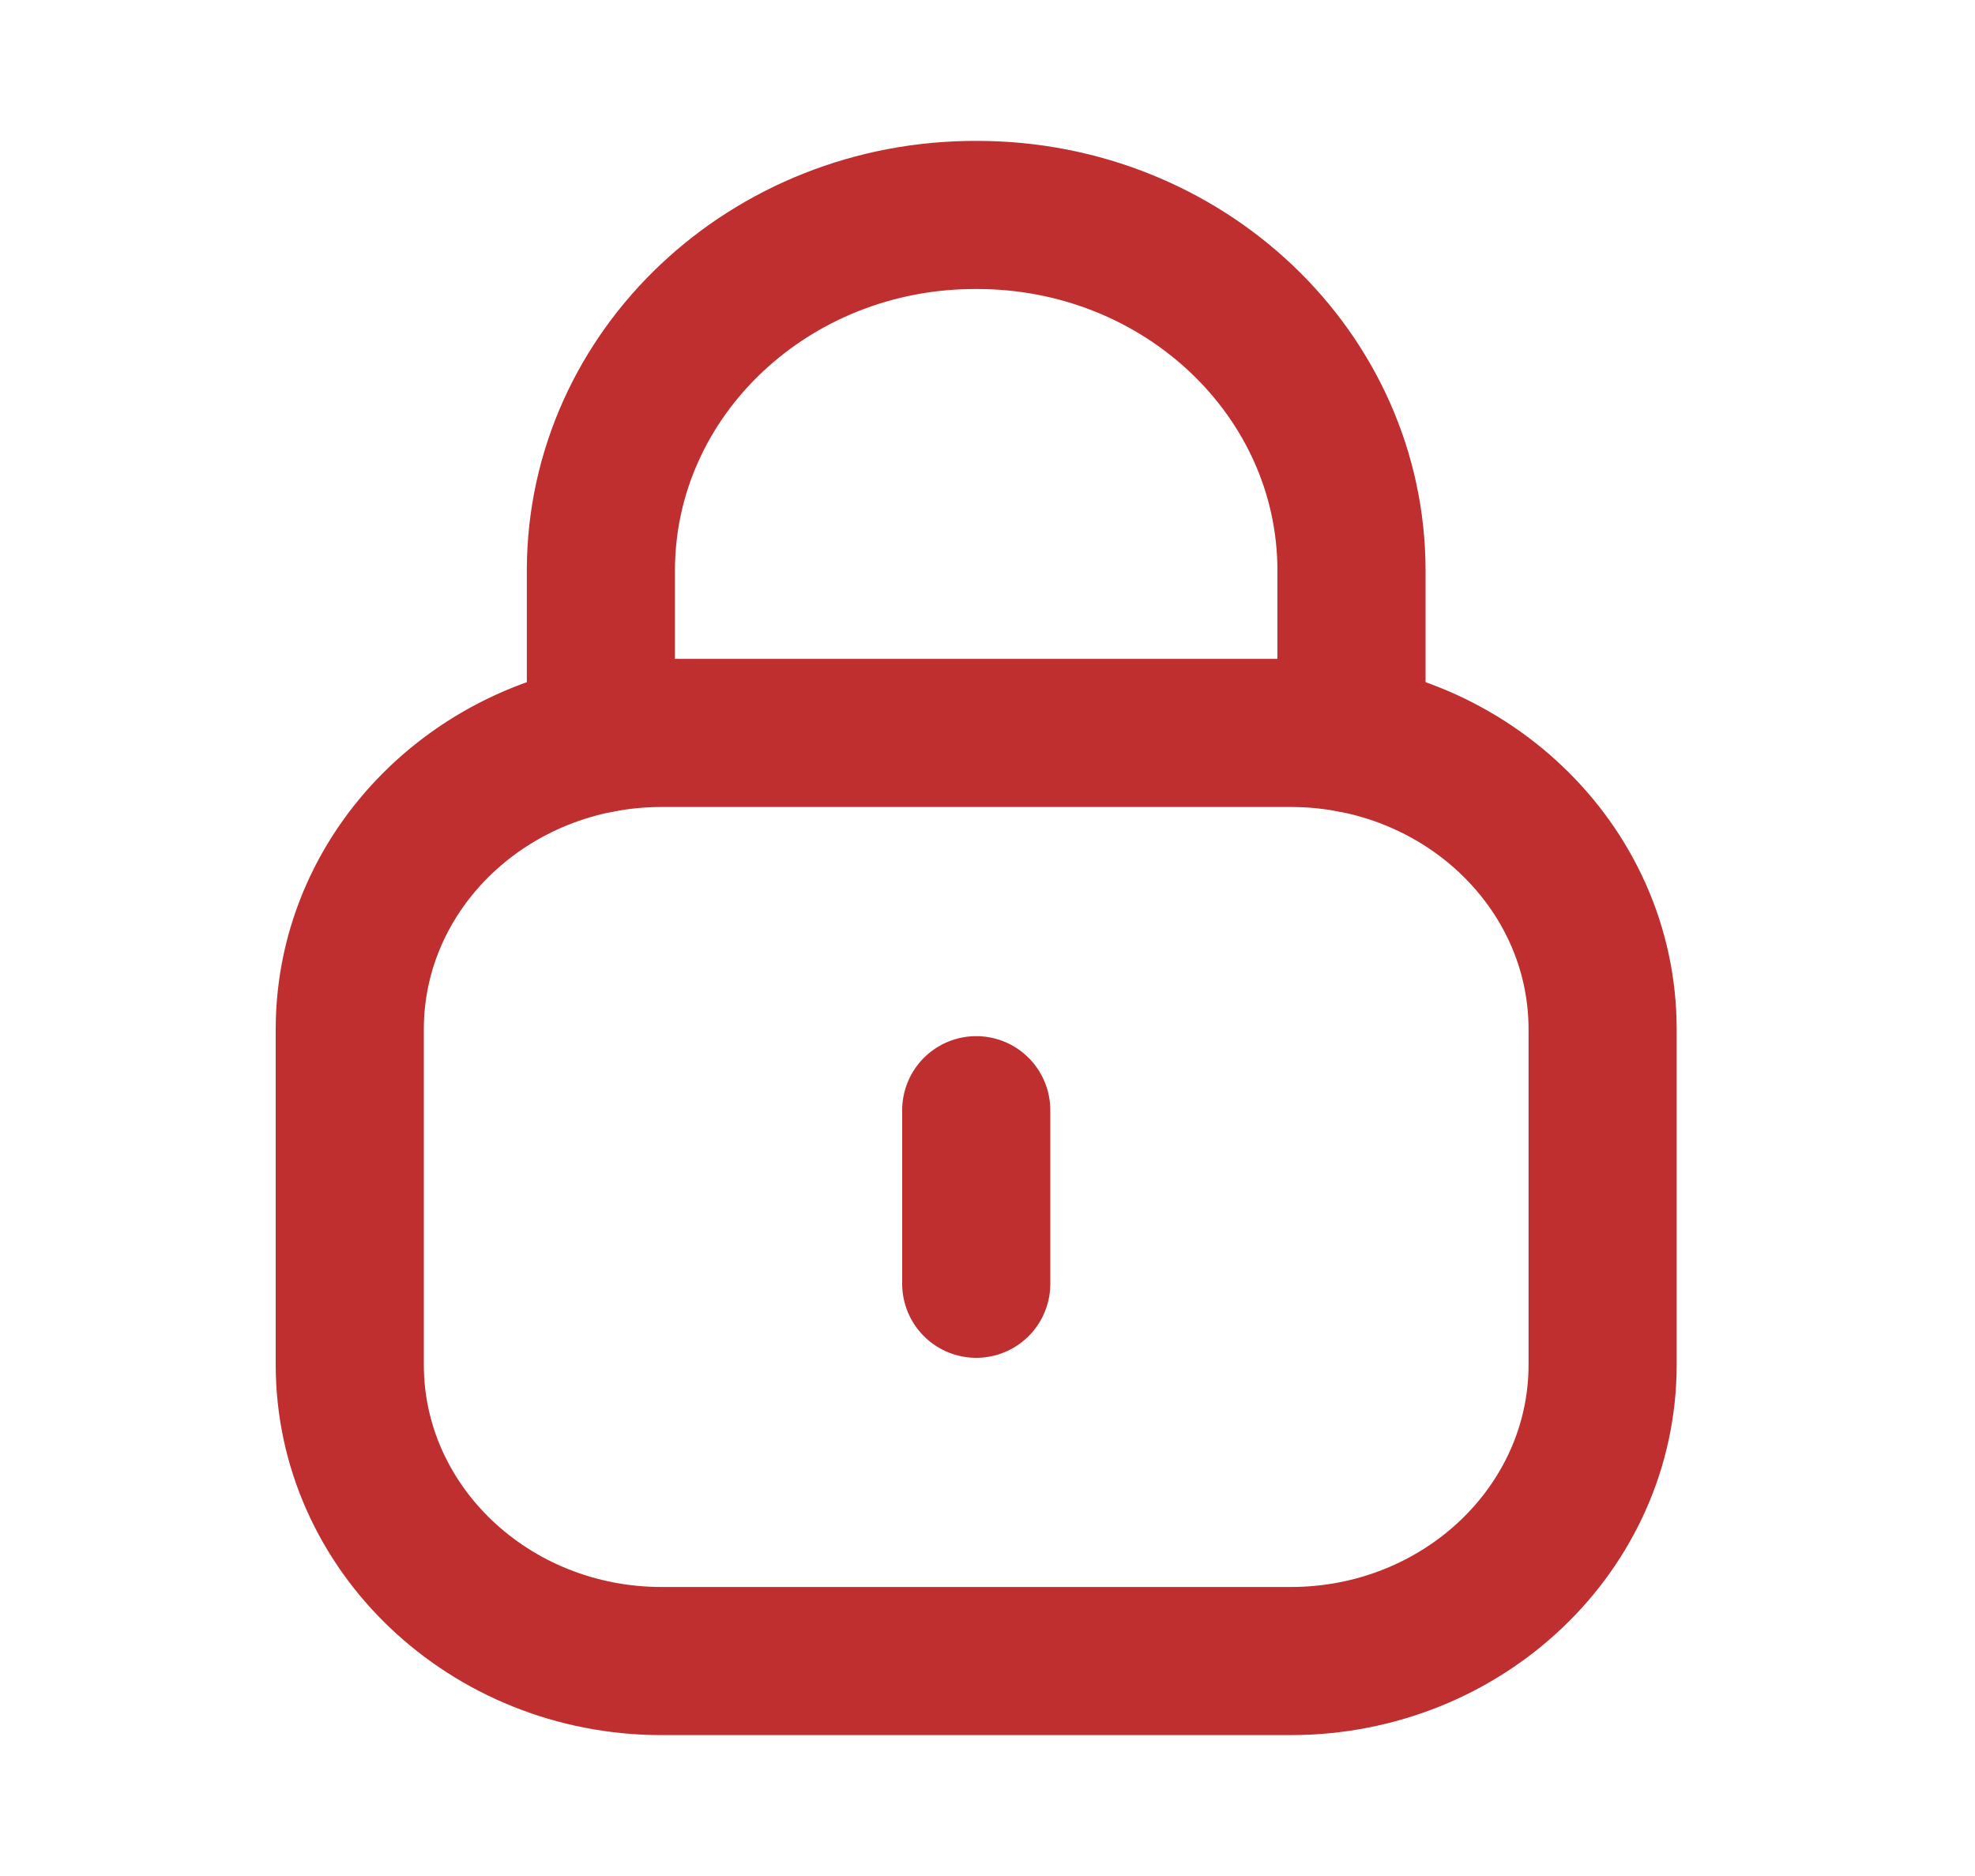
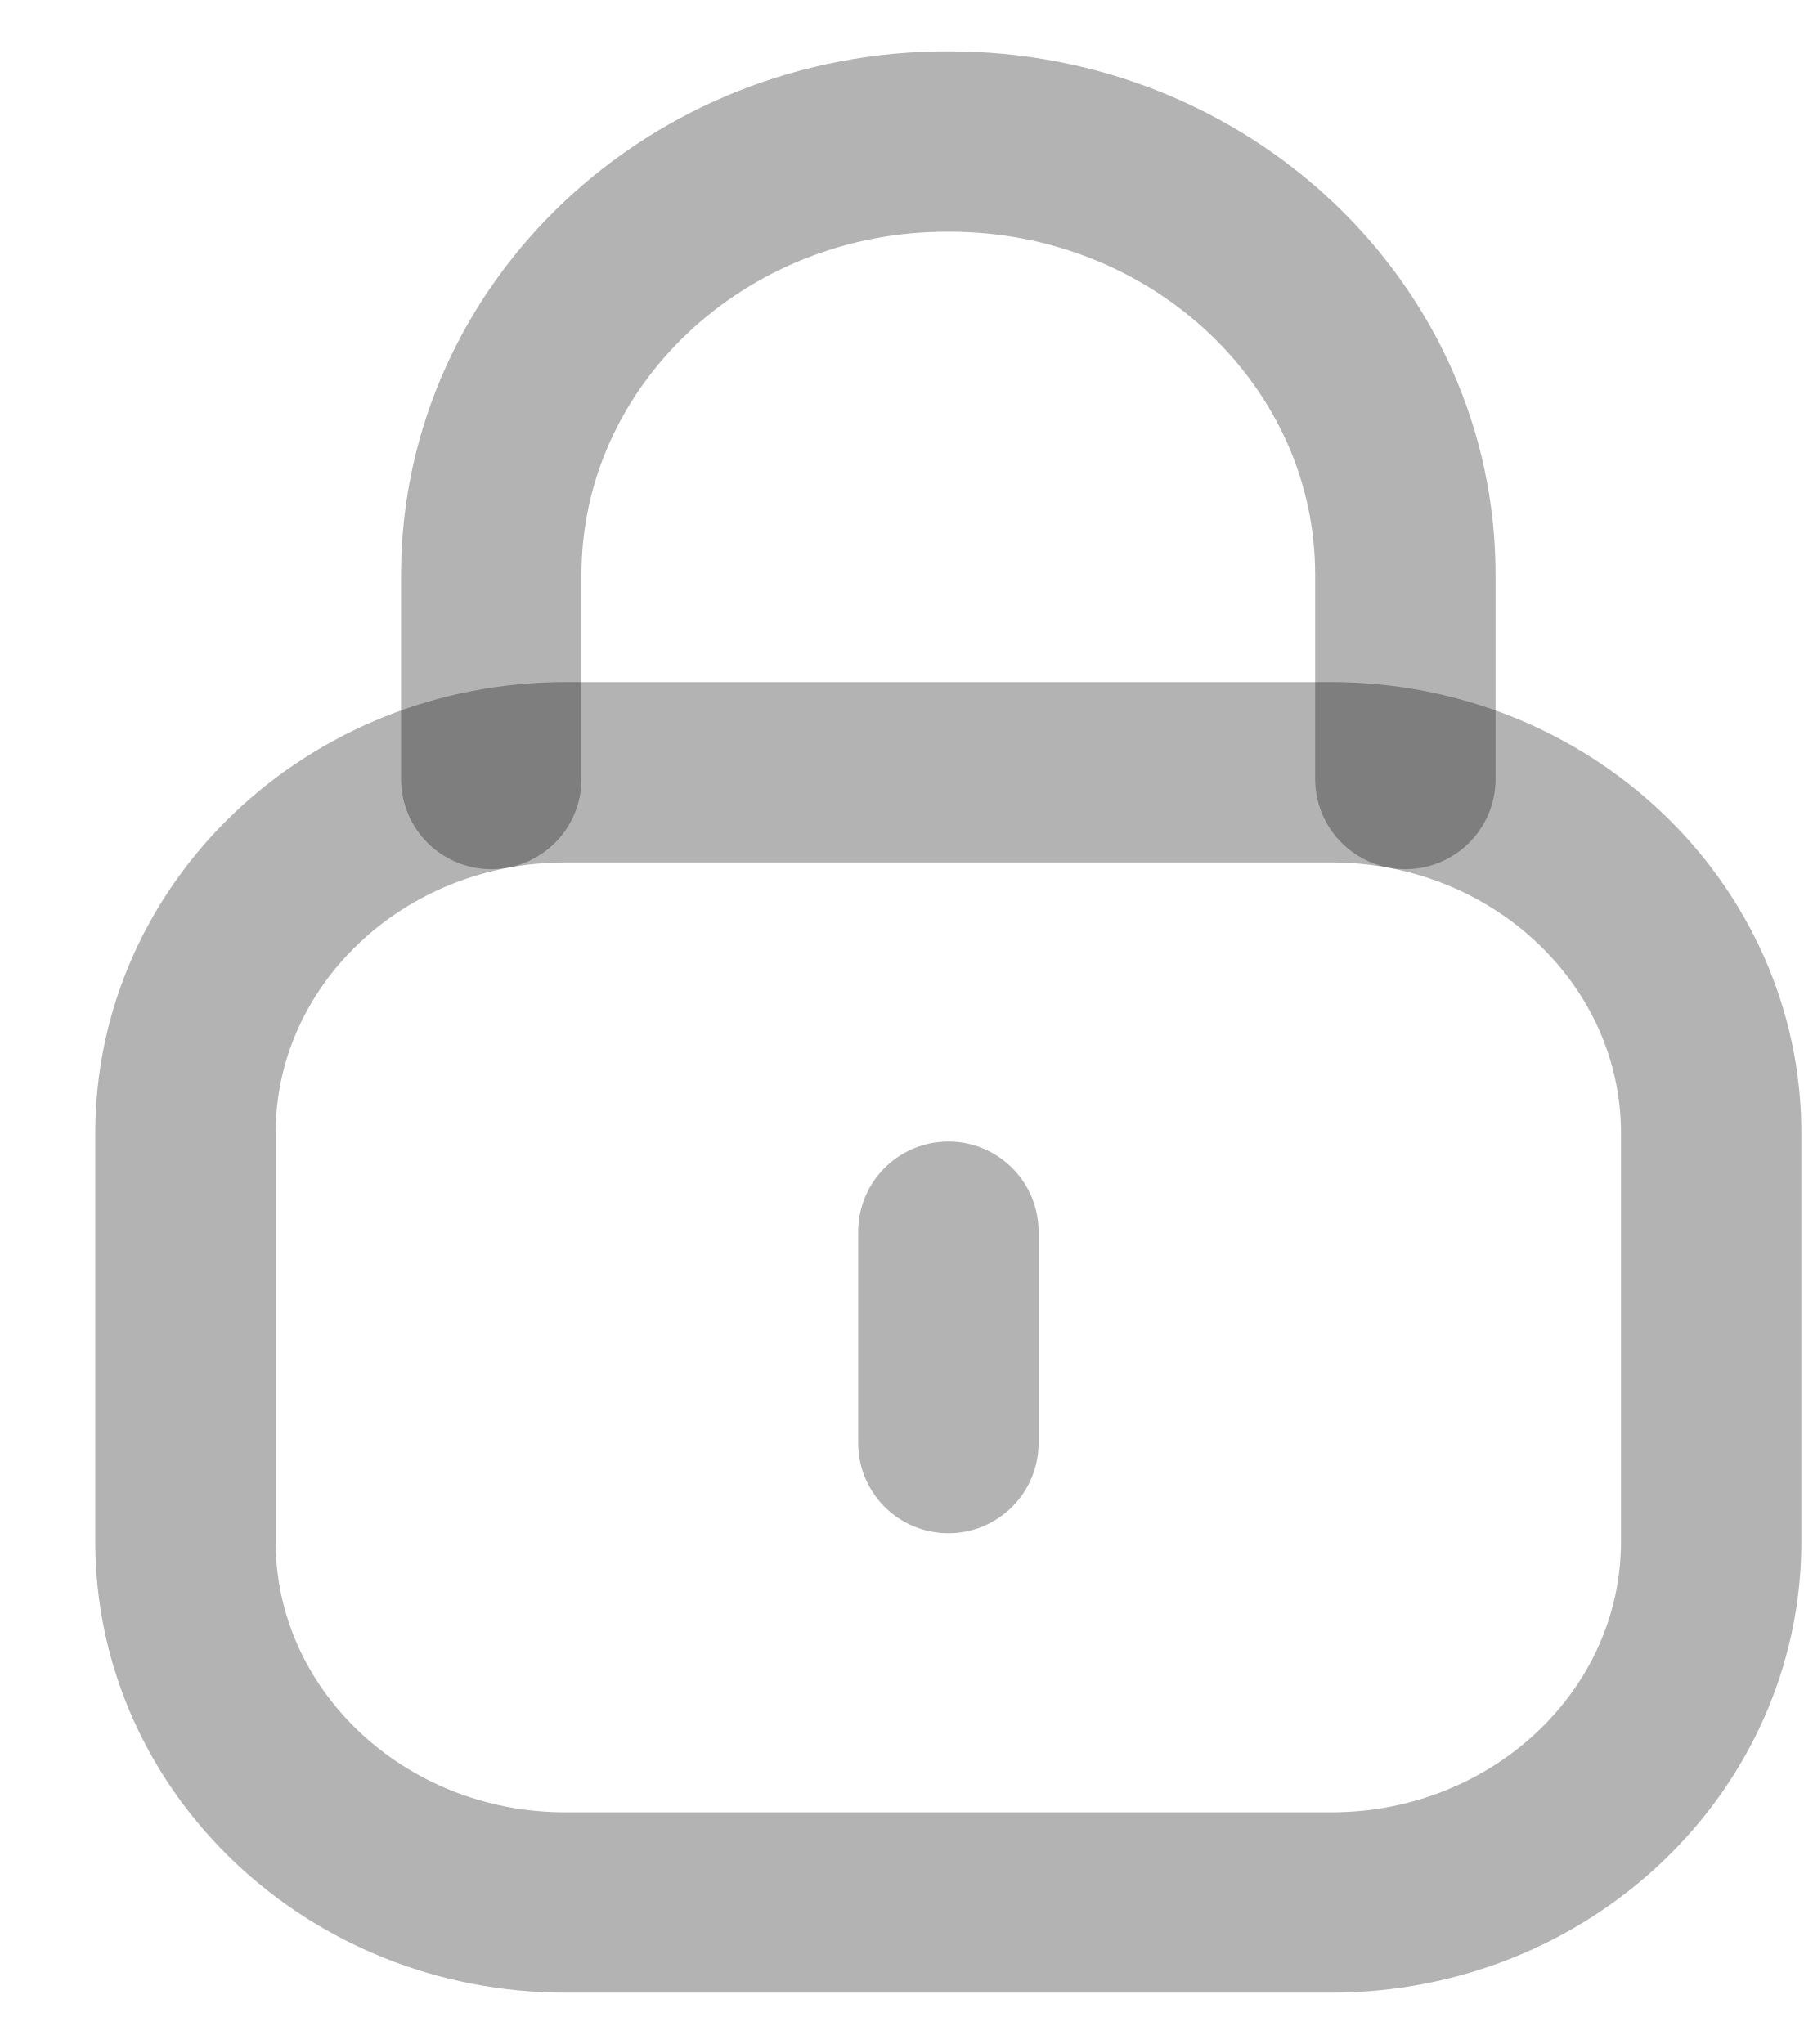
- <svg xmlns="http://www.w3.org/2000/svg" width="20" height="19" viewBox="0 0 20 19" fill="none">
-   <path d="M13.686 7.48V5.78C13.686 3.79 11.988 2.177 9.894 2.177C7.799 2.168 6.094 3.774 6.085 5.764V5.78V7.48" stroke="#BF2F2F" stroke-width="1.5" stroke-linecap="round" stroke-linejoin="round" />
-   <path fill-rule="evenodd" clip-rule="evenodd" d="M13.069 16.823H6.702C4.957 16.823 3.542 15.479 3.542 13.821V10.425C3.542 8.767 4.957 7.423 6.702 7.423H13.069C14.814 7.423 16.229 8.767 16.229 10.425V13.821C16.229 15.479 14.814 16.823 13.069 16.823Z" stroke="#BF2F2F" stroke-width="1.5" stroke-linecap="round" stroke-linejoin="round" />
-   <path d="M9.886 11.244V13.002" stroke="#BF2F2F" stroke-width="1.5" stroke-linecap="round" stroke-linejoin="round" />
+ <svg xmlns="http://www.w3.org/2000/svg" width="15" height="17" viewBox="0 0 15 17" fill="none">
+   <path d="M11.686 6.479V4.78C11.686 2.79 9.988 1.177 7.894 1.177C5.8 1.168 4.095 2.774 4.085 4.764V4.78V6.479" stroke="black" stroke-opacity="0.3" stroke-width="1.5" stroke-linecap="round" stroke-linejoin="round" />
+   <path fill-rule="evenodd" clip-rule="evenodd" d="M11.069 15.823H4.702C2.957 15.823 1.542 14.479 1.542 12.821V9.425C1.542 7.767 2.957 6.423 4.702 6.423H11.069C12.814 6.423 14.229 7.767 14.229 9.425V12.821C14.229 14.479 12.814 15.823 11.069 15.823Z" stroke="black" stroke-opacity="0.3" stroke-width="1.5" stroke-linecap="round" stroke-linejoin="round" />
+   <path d="M7.886 10.244V12.002" stroke="black" stroke-opacity="0.3" stroke-width="1.5" stroke-linecap="round" stroke-linejoin="round" />
</svg>
